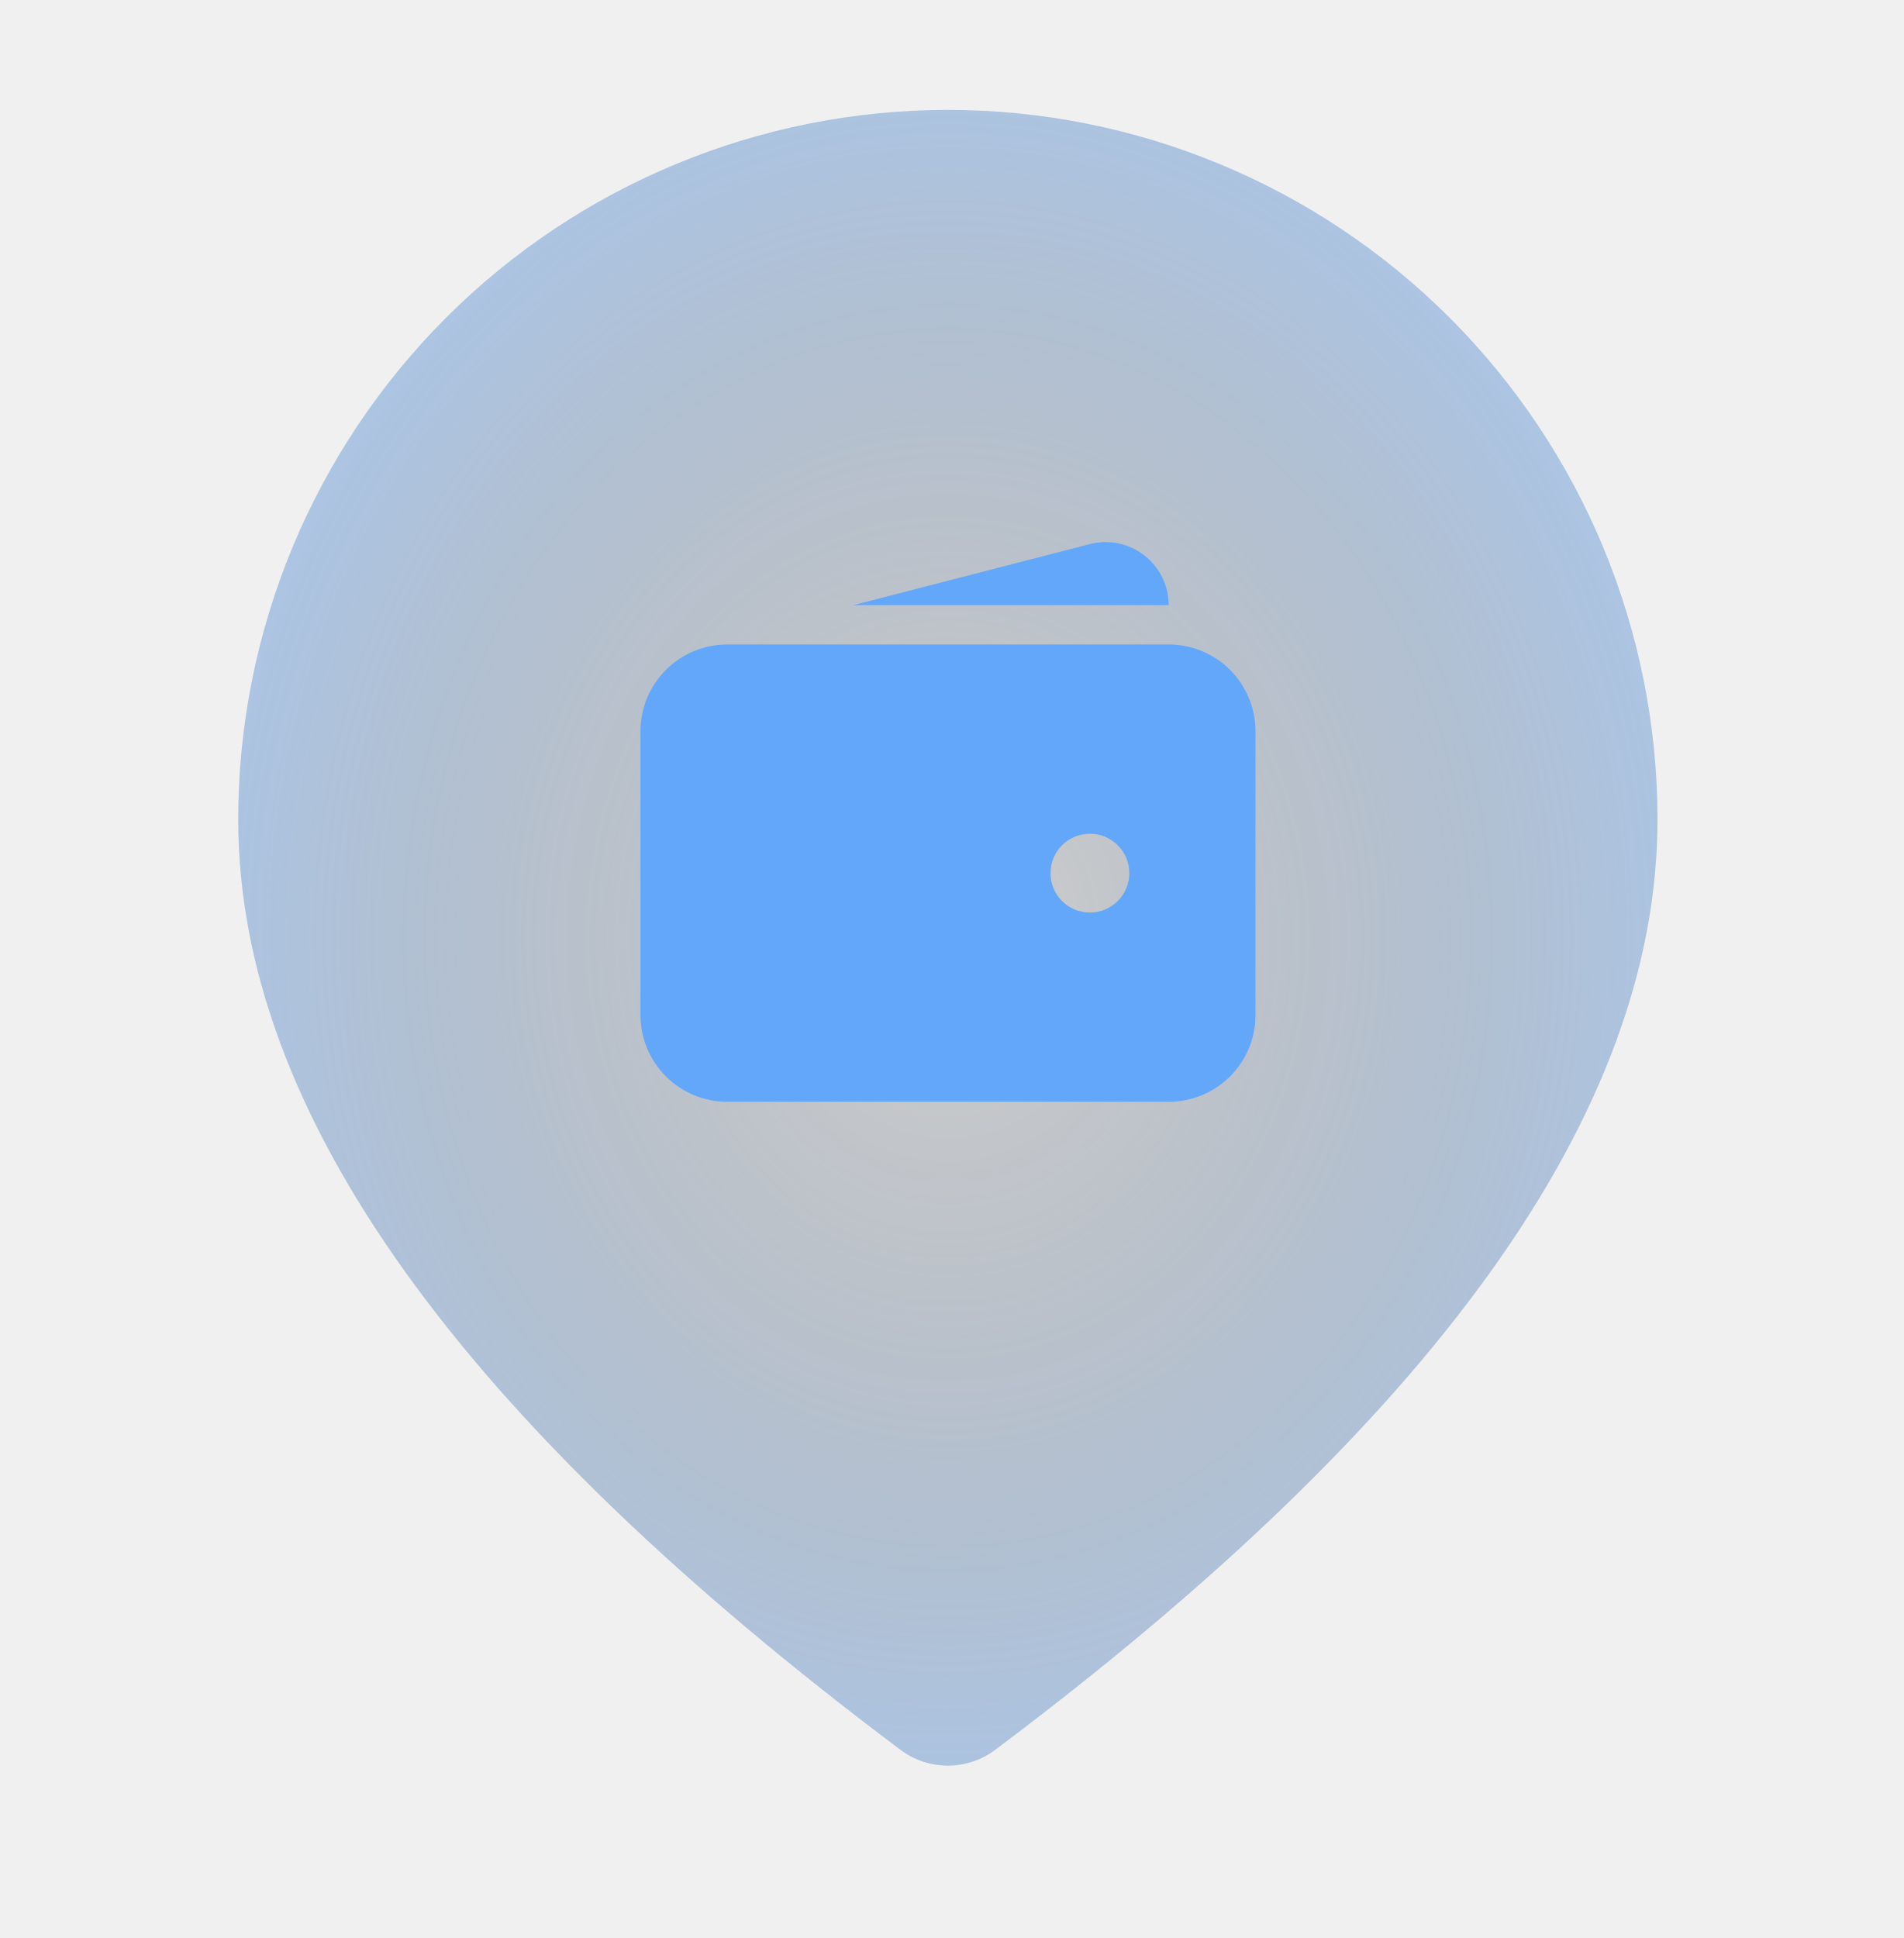
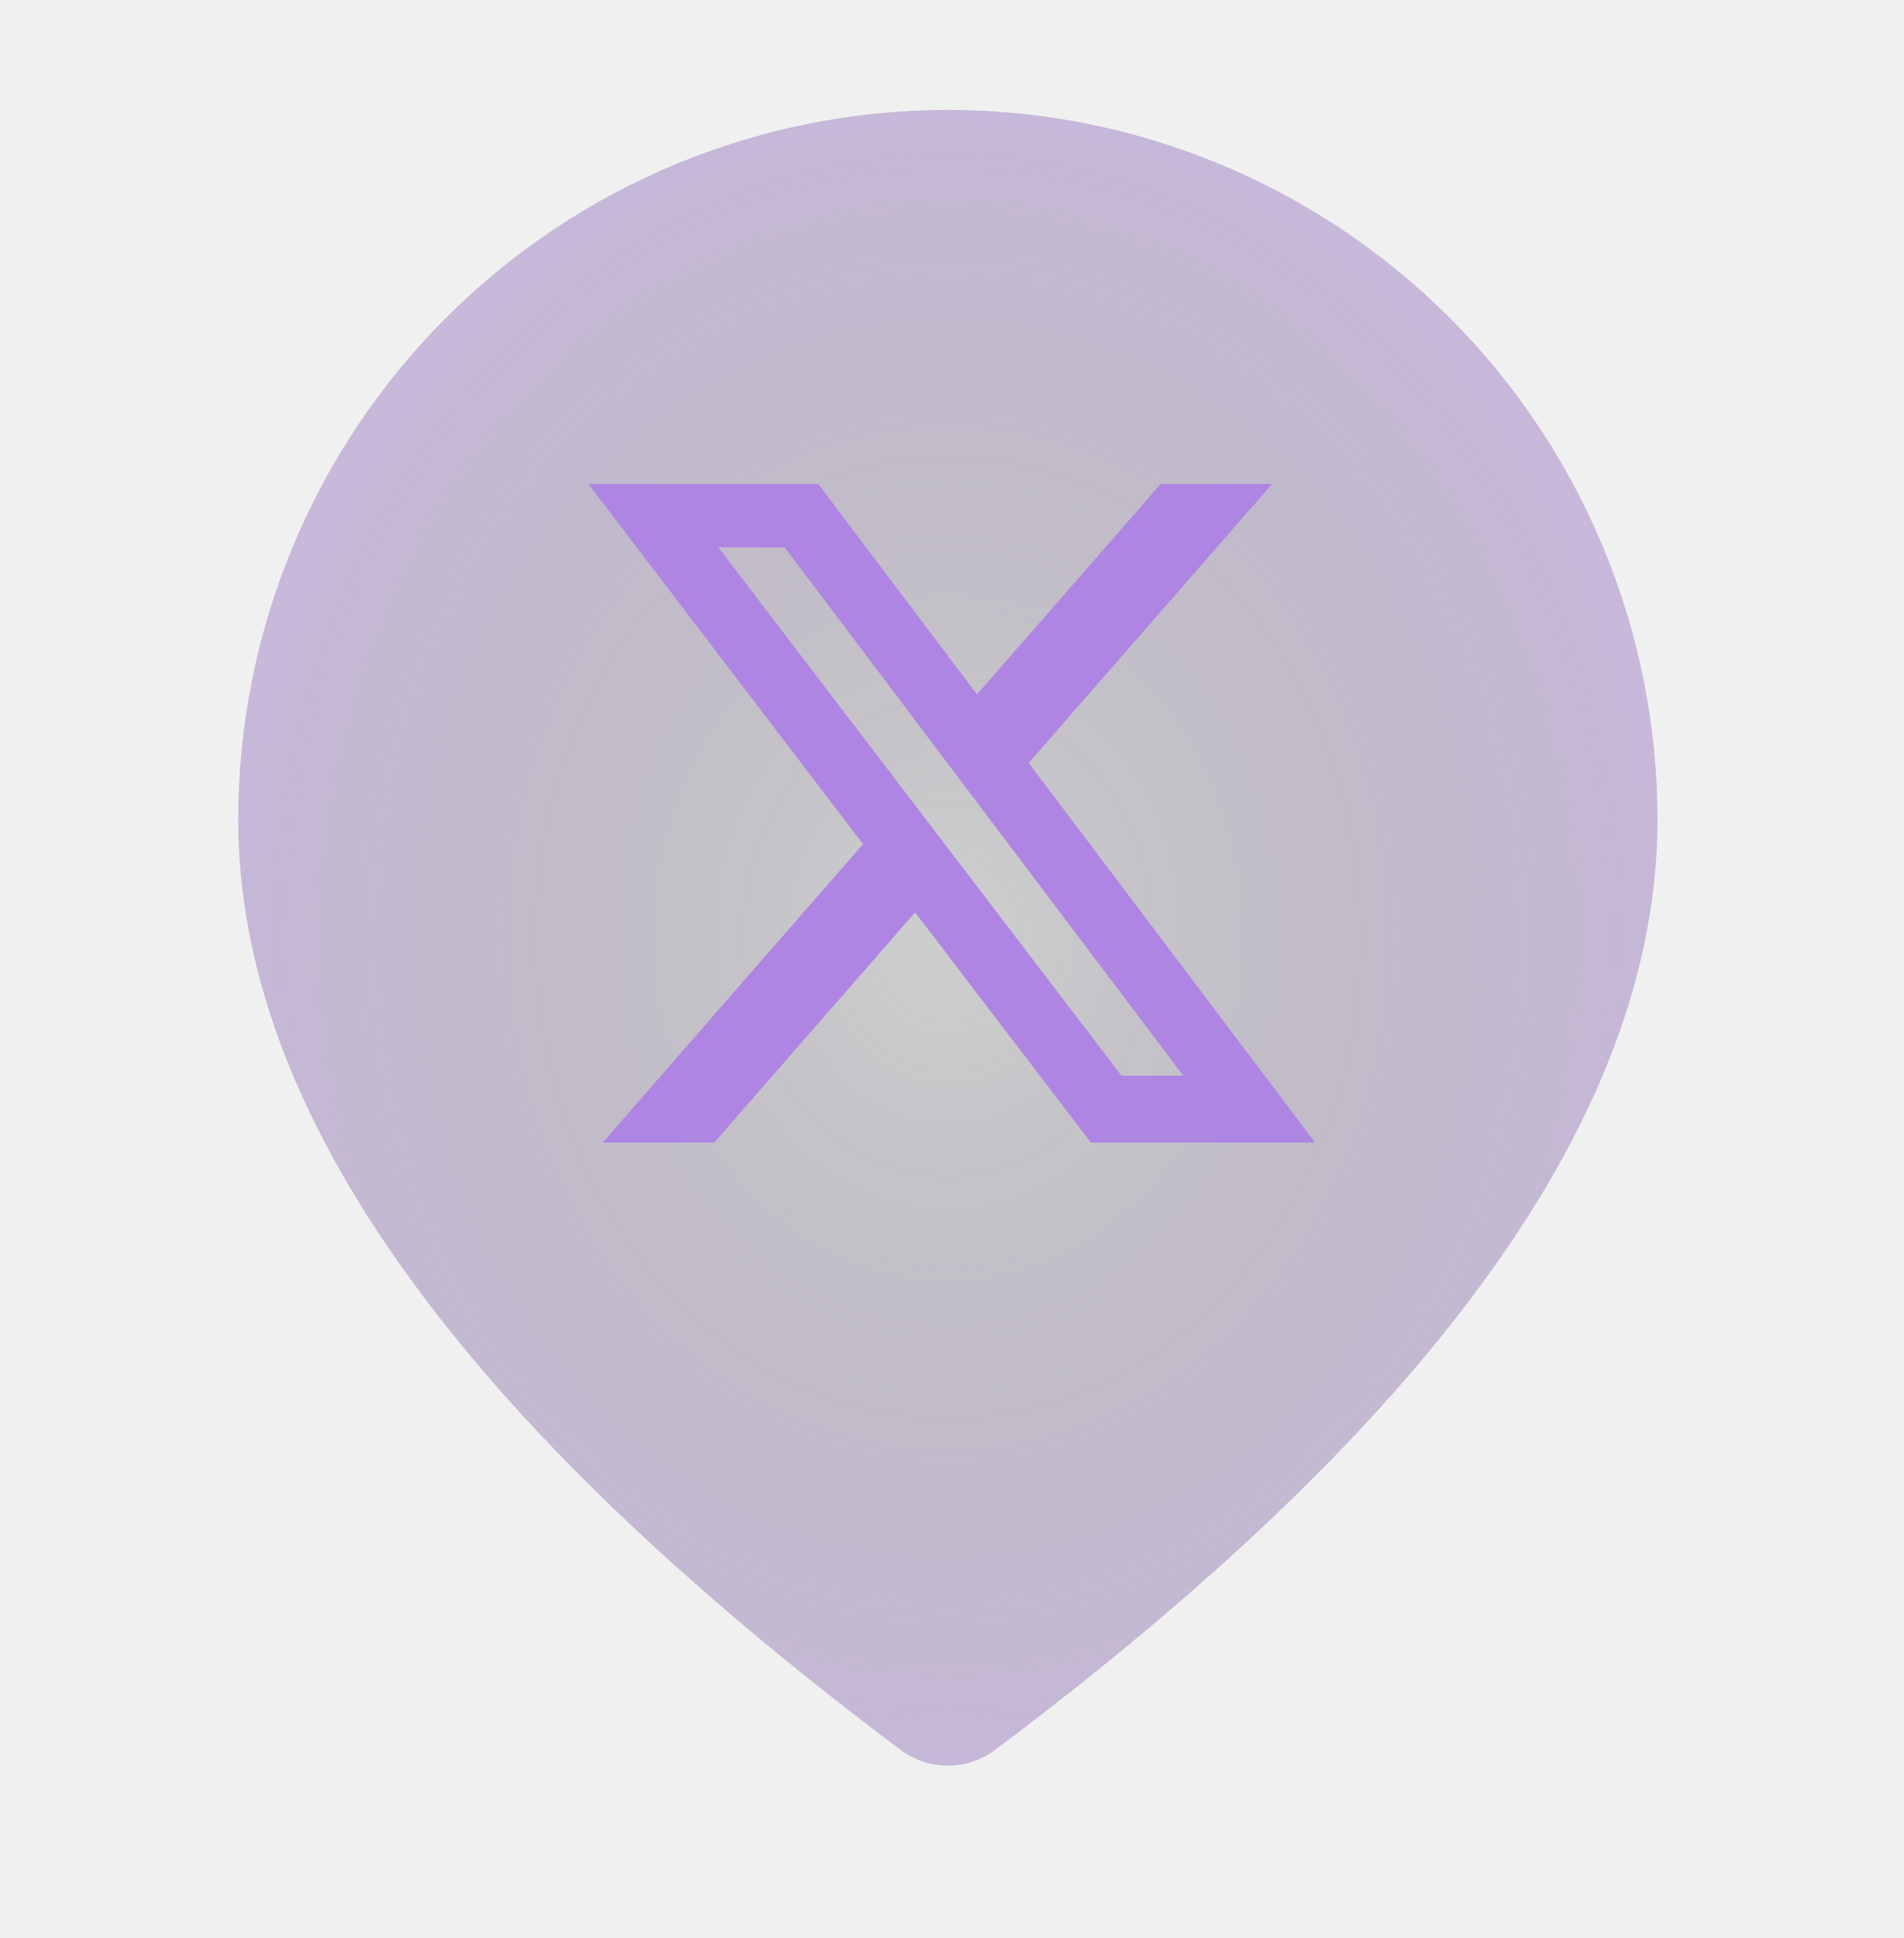
<svg xmlns="http://www.w3.org/2000/svg" width="55" height="56" viewBox="0 0 55 56" fill="none">
-   <path fill-rule="evenodd" clip-rule="evenodd" d="M41.886 9.181C38.041 5.336 32.825 3.176 27.387 3.176C21.949 3.176 16.734 5.336 12.888 9.181C9.043 13.027 6.883 18.242 6.883 23.68C6.883 32.169 13.353 41.063 26.02 50.564C26.415 50.86 26.894 51.02 27.387 51.02C27.88 51.02 28.36 50.86 28.754 50.564C41.422 41.063 47.892 32.169 47.892 23.68C47.892 18.242 45.731 13.027 41.886 9.181Z" fill="url(#paint0_radial_665_812)" />
-   <path fill-rule="evenodd" clip-rule="evenodd" d="M21.012 18.623C20.347 18.623 19.71 18.887 19.24 19.357C18.77 19.827 18.506 20.465 18.506 21.129V29.331C18.506 29.996 18.77 30.633 19.24 31.103C19.71 31.573 20.347 31.837 21.012 31.837H33.77C34.435 31.837 35.072 31.573 35.542 31.103C36.012 30.633 36.276 29.996 36.276 29.331V21.129C36.276 20.465 36.012 19.827 35.542 19.357C35.072 18.887 34.435 18.623 33.77 18.623H21.012ZM31.492 24.091C31.19 24.091 30.9 24.211 30.686 24.425C30.473 24.638 30.353 24.928 30.353 25.23C30.353 25.532 30.473 25.822 30.686 26.036C30.9 26.249 31.19 26.369 31.492 26.369C31.794 26.369 32.084 26.249 32.297 26.036C32.511 25.822 32.631 25.532 32.631 25.23C32.631 24.928 32.511 24.638 32.297 24.425C32.084 24.211 31.794 24.091 31.492 24.091Z" fill="#63A7FA" />
-   <path d="M31.476 15.726C31.746 15.654 32.029 15.645 32.303 15.7C32.577 15.755 32.834 15.871 33.056 16.041C33.277 16.212 33.457 16.43 33.58 16.681C33.704 16.931 33.768 17.206 33.768 17.486H24.655L31.476 15.726Z" fill="#63A7FA" />
+   <path d="M27.388 3.176C32.826 3.176 38.041 5.336 41.886 9.182C45.731 13.027 47.892 18.242 47.892 23.681C47.891 32.169 41.421 41.063 28.754 50.563C28.36 50.859 27.881 51.019 27.388 51.02C26.895 51.02 26.415 50.859 26.02 50.563C13.354 41.063 6.883 32.169 6.883 23.681C6.883 18.242 9.043 13.027 12.889 9.182C16.734 5.336 21.95 3.176 27.388 3.176Z" fill="url(#paint0_radial_647_31156)" />
+   <g clip-path="url(#clip0_647_31156)">
+     <mask id="mask0_647_31156" style="mask-type:luminance" maskUnits="userSpaceOnUse" x="17" y="13" width="21" height="21">
+       <path d="M17 13H38V34H17V13Z" fill="white" />
+     </mask>
+     <g mask="url(#mask0_647_31156)">
+       <path d="M33.538 13.984H36.758L29.723 22.045L38 33.016H31.52L26.441 26.364L20.636 33.016H17.413L24.936 24.391L17 13.986H23.645L28.229 20.065L33.538 13.984ZM32.405 31.084H34.19L22.67 15.816H20.756L32.405 31.084Z" fill="#AF85E3" />
+     </g>
+   </g>
  <defs>
-     <radialGradient id="paint0_radial_665_812" cx="0" cy="0" r="1" gradientUnits="userSpaceOnUse" gradientTransform="translate(27.3873 27.0977) rotate(90) scale(29.9866 25.7028)">
+     <radialGradient id="paint0_radial_647_31156" cx="0" cy="0" r="1" gradientUnits="userSpaceOnUse" gradientTransform="translate(27.3873 27.0977) rotate(90) scale(29.9866 25.7028)">
      <stop stop-color="#111215" stop-opacity="0.15" />
-       <stop offset="1" stop-color="#63A7FA" stop-opacity="0.5" />
+       <stop offset="1" stop-color="#AF85E3" stop-opacity="0.5" />
    </radialGradient>
+     <clipPath id="clip0_647_31156">
+       <rect width="21" height="21" fill="white" transform="translate(17 13)" />
+     </clipPath>
  </defs>
</svg>
